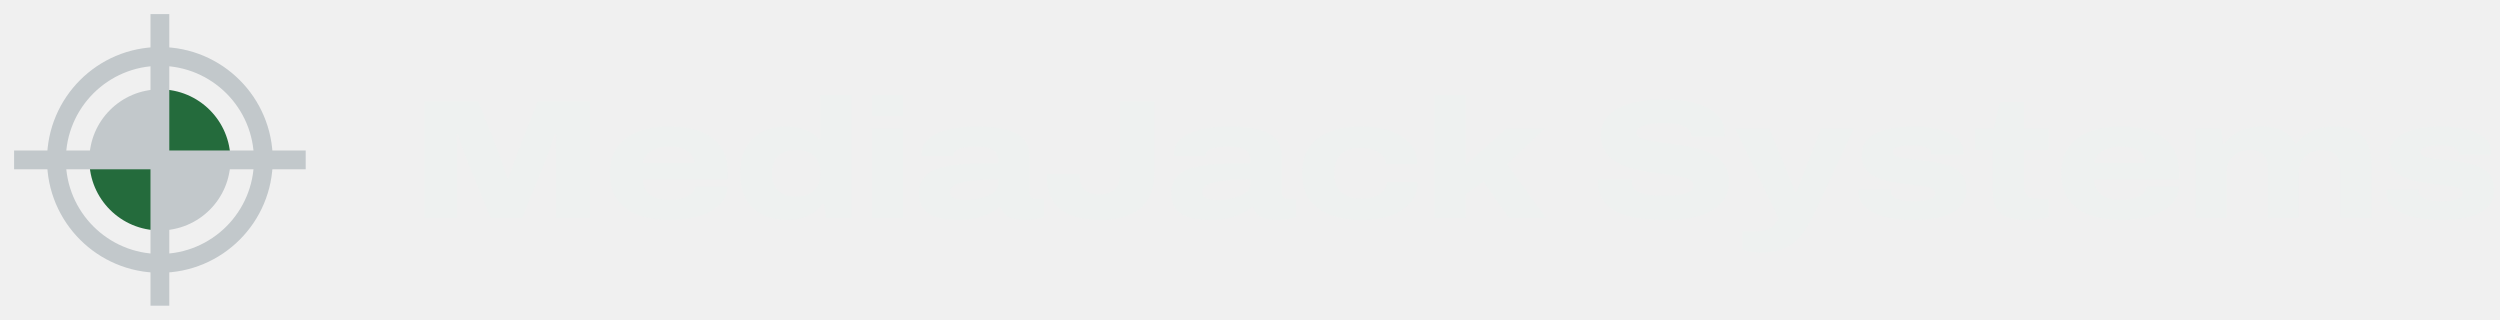
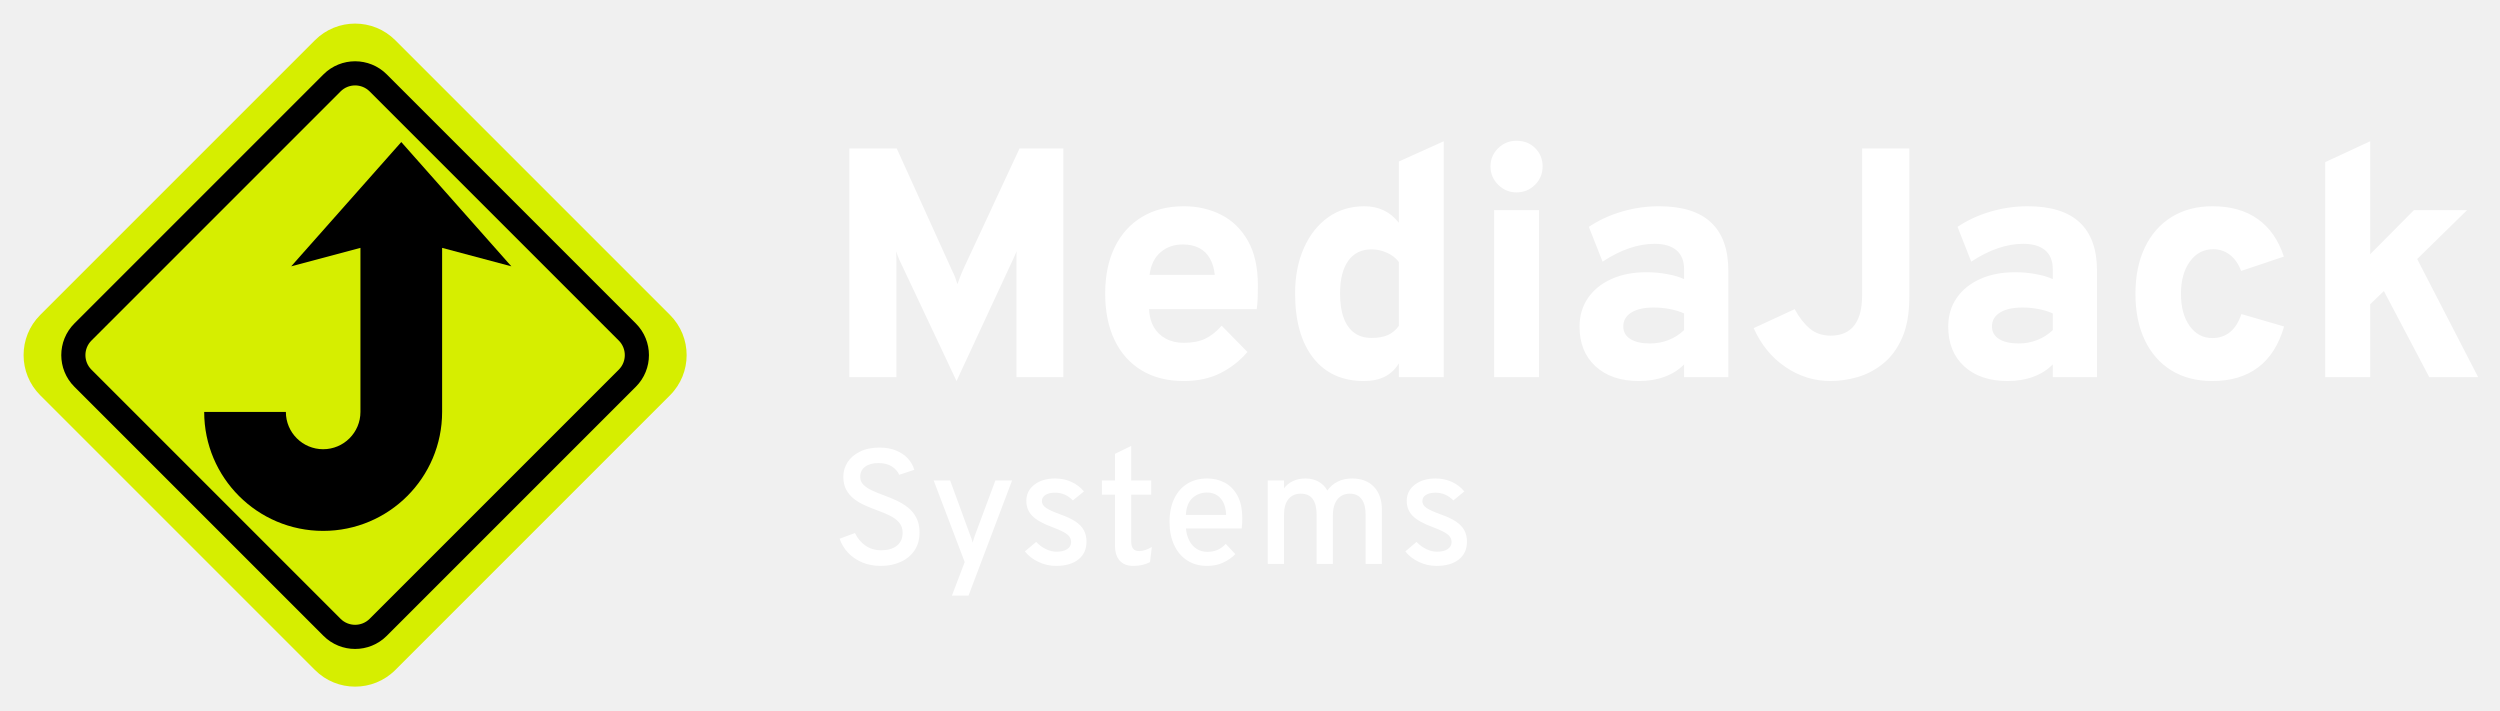
- <svg xmlns="http://www.w3.org/2000/svg" viewBox="0 0 265.8 34" role="img" aria-label="MediaJack Systems">
-   <path d="M17 17V9.5A7.5 7.5 0 0 1 24.5 17Z" fill="#246B3C" />
-   <path d="M17 17h7.5A7.5 7.5 0 0 1 17 24.5Z" fill="#C2C8CB" />
-   <path d="M17 17v7.5A7.5 7.5 0 0 1 9.5 17Z" fill="#246B3C" />
-   <path d="M17 17H9.5A7.5 7.5 0 0 1 17 9.5Z" fill="#C2C8CB" />
-   <circle cx="17" cy="17" r="11" fill="none" stroke="#C2C8CB" stroke-width="2" />
-   <path d="M17 1.5v31M1.5 17h31" stroke="#C2C8CB" stroke-width="2" />
-   <path transform="translate(43.60 23.17) scale(0.18)" d="M8.5 0V-68.8H40.3L52.1 -38.9Q52.9 -37.1 53.8 -34.3Q54.8 -31.5 55.7 -28.5Q56.7 -25.6 57.5 -23.3H58.2Q58.8 -25.4 59.8 -28.2Q60.7 -31 61.8 -33.9Q62.8 -36.7 63.6 -38.9L75.4 -68.8H106.3V0H86V-35.5Q86 -37.6 86 -40.2Q86.1 -42.8 86.2 -45.3Q86.3 -47.8 86.3 -49.6H85.5Q84.9 -47.7 84 -45.1Q83.1 -42.5 82.3 -39.9Q81.4 -37.4 80.6 -35.5L66.2 0H47.6L33.1 -35.5Q32.1 -38.1 31.1 -40.8Q30.2 -43.5 29.5 -45.8Q28.7 -48.2 28.2 -49.6H27.4Q27.5 -48.2 27.6 -45.9Q27.6 -43.6 27.7 -40.9Q27.7 -38.2 27.7 -35.5V0ZM153.7 1.2Q142.9 1.2 134.9 -1.7Q126.9 -4.6 122.4 -10.8Q118 -16.9 118 -26.4Q118 -35.6 122.4 -41.8Q126.7 -47.9 134.6 -50.9Q142.4 -54 152.9 -54Q163.9 -54 171.6 -51Q179.4 -48 183.5 -42Q187.6 -36 187.6 -27V-22.7H137.4Q137.6 -18.5 139.6 -15.8Q141.6 -13.1 145.3 -11.8Q148.9 -10.6 153.9 -10.6Q156.6 -10.6 159.1 -11.1Q161.6 -11.7 163.7 -12.7Q165.7 -13.7 167 -15.2Q168.2 -16.7 168.4 -18.5H187.4Q187.4 -14 184.9 -10.3Q182.4 -6.7 177.9 -4.1Q173.4 -1.5 167.2 -0.2Q161 1.2 153.7 1.2ZM137.4 -32.5H167.9Q167.9 -34.7 166.8 -36.5Q165.8 -38.3 163.9 -39.5Q161.9 -40.8 159.3 -41.5Q156.6 -42.2 153.5 -42.2Q148.8 -42.2 145.4 -41Q141.9 -39.8 139.9 -37.6Q137.9 -35.4 137.4 -32.5ZM222.7 1.2Q214.7 1.2 208.5 -1.8Q202.2 -4.7 198.6 -10.9Q195 -17 195 -26.4Q195 -35.8 198.6 -41.9Q202.2 -48 208.3 -51Q214.5 -54 222.3 -54Q225.8 -54 229.4 -53.2Q233 -52.4 236.1 -50.8Q239.3 -49.1 241.5 -46.5H242.3V-72.5H260.8V0H245.8L244.4 -8.2H243.5Q239.6 -3 234.2 -0.9Q228.8 1.2 222.7 1.2ZM228.1 -12.6Q232.9 -12.6 236 -14.3Q239.2 -16 240.8 -19Q242.4 -22 242.4 -26V-26.7Q242.4 -29.7 241.5 -32.2Q240.6 -34.7 238.8 -36.4Q237 -38.2 234.3 -39.2Q231.6 -40.2 228 -40.2Q223.3 -40.2 220.2 -38.5Q217 -36.9 215.4 -34Q213.8 -31.1 213.8 -27.2V-25.5Q213.8 -21.7 215.4 -18.7Q217.1 -15.8 220.2 -14.2Q223.4 -12.6 228.1 -12.6ZM272.8 -60.1V-72.5H291.3V-60.1ZM272.8 0V-52.8H291.3V0ZM323.8 1.2Q318.9 1.2 314.6 0.5Q310.4 -0.2 307.2 -2Q304.1 -3.7 302.3 -6.8Q300.6 -9.8 300.6 -14.5Q300.6 -20.8 304 -24.4Q307.4 -28.1 313.7 -29.7Q320 -31.4 328.5 -31.9Q337.1 -32.3 347.4 -32.3V-33.9Q347.4 -37 345.9 -38.8Q344.3 -40.6 341.4 -41.4Q338.4 -42.2 334 -42.2Q330.8 -42.2 327.8 -41.7Q324.8 -41.2 322.9 -40.2Q321 -39.1 321 -37.3V-36.5H302.3Q302.2 -36.9 302.2 -37.2Q302.2 -37.5 302.2 -38Q302.2 -42.7 305.9 -46.3Q309.6 -49.9 316.9 -51.9Q324.2 -54 334.9 -54Q344.9 -54 351.8 -52.2Q358.7 -50.5 362.3 -46.7Q365.8 -42.8 365.8 -36.3V-15.2Q365.8 -13.5 366.6 -12.4Q367.4 -11.3 369.1 -11.3H374.4V-0.7Q373 -0.1 369.9 0.6Q366.8 1.2 363.3 1.2Q358.4 1.2 355.4 0.2Q352.4 -0.8 351 -2.6Q349.5 -4.3 348.9 -6.4H348.1Q345.3 -4.1 341.5 -2.3Q337.8 -0.6 333.4 0.3Q329 1.2 323.8 1.2ZM329 -10.5Q331.3 -10.5 334.3 -11Q337.4 -11.6 340.4 -12.7Q343.4 -13.8 345.4 -15.5Q347.4 -17.3 347.4 -19.8V-22.8Q337.5 -22.8 331.2 -22Q324.9 -21.2 321.9 -19.6Q318.9 -17.9 318.9 -15.3Q318.9 -13.3 320.4 -12.2Q321.8 -11.2 324.2 -10.9Q326.5 -10.5 329 -10.5ZM407.7 1.2Q397.7 1.2 390.6 -1.5Q383.6 -4.2 379.9 -9.8Q376.2 -15.5 376.2 -24.5V-26H395.6V-24.1Q395.6 -18.8 398.6 -16.4Q401.6 -13.9 407 -13.9Q413.1 -13.9 416.2 -16.9Q419.3 -19.9 419.3 -26.5V-68.8H439.6V-27.3Q439.6 -17.3 435.8 -11Q431.9 -4.7 424.8 -1.8Q417.7 1.2 407.7 1.2ZM472.8 1.2Q467.9 1.2 463.6 0.5Q459.4 -0.2 456.2 -2Q453.1 -3.7 451.3 -6.8Q449.6 -9.8 449.6 -14.5Q449.6 -20.8 453 -24.4Q456.4 -28.1 462.7 -29.7Q469 -31.4 477.5 -31.9Q486.1 -32.3 496.4 -32.3V-33.9Q496.4 -37 494.9 -38.8Q493.3 -40.6 490.4 -41.4Q487.4 -42.2 483 -42.2Q479.8 -42.2 476.8 -41.7Q473.8 -41.2 471.9 -40.2Q470 -39.1 470 -37.3V-36.5H451.3Q451.2 -36.9 451.2 -37.2Q451.2 -37.5 451.2 -38Q451.2 -42.7 454.9 -46.3Q458.6 -49.9 465.9 -51.9Q473.2 -54 483.9 -54Q493.9 -54 500.8 -52.2Q507.7 -50.5 511.3 -46.7Q514.8 -42.8 514.8 -36.3V-15.2Q514.8 -13.5 515.6 -12.4Q516.4 -11.3 518.1 -11.3H523.4V-0.7Q522 -0.1 518.9 0.6Q515.8 1.2 512.3 1.2Q507.4 1.2 504.4 0.2Q501.4 -0.8 500 -2.6Q498.5 -4.3 497.9 -6.4H497.1Q494.3 -4.1 490.5 -2.3Q486.8 -0.6 482.4 0.3Q478 1.2 472.8 1.2ZM478 -10.5Q480.3 -10.5 483.3 -11Q486.4 -11.6 489.4 -12.7Q492.4 -13.8 494.4 -15.5Q496.4 -17.3 496.4 -19.8V-22.8Q486.5 -22.8 480.2 -22Q473.9 -21.2 470.9 -19.6Q467.9 -17.9 467.9 -15.3Q467.9 -13.3 469.4 -12.2Q470.8 -11.2 473.2 -10.9Q475.5 -10.5 478 -10.5ZM561.7 1.2Q551.1 1.2 543.3 -1.9Q535.4 -4.9 531.1 -11Q526.9 -17.1 526.9 -26.4Q526.9 -35.7 531.1 -41.8Q535.4 -47.9 543.3 -50.9Q551.1 -54 561.7 -54Q568.6 -54 574.6 -52.6Q580.6 -51.2 585.3 -48.4Q589.9 -45.6 592.4 -41.4Q595 -37.3 595 -31.8H576.3Q576.3 -34.7 574.4 -36.9Q572.4 -39.1 569.1 -40.2Q565.8 -41.4 561.7 -41.4Q556.4 -41.4 552.9 -39.7Q549.4 -37.9 547.7 -34.8Q545.9 -31.6 545.9 -27.4V-25.4Q545.9 -21.2 547.7 -18.1Q549.5 -14.9 553.2 -13.1Q556.8 -11.3 562.4 -11.3Q566.5 -11.3 569.8 -12.6Q573.1 -13.9 575.1 -16.2Q577 -18.4 577 -21.1H595Q595 -15.4 592.4 -11.2Q589.8 -7 585.3 -4.3Q580.7 -1.5 574.6 -0.1Q568.6 1.2 561.7 1.2ZM605 0V-72.5H623.5V-31.2L647.5 -52.8H670.2L648 -31.7L670.9 0H649.1L634 -21.5L623.5 -13.9V0ZM741.9 1.2Q733.5 1.2 726.2 0.2Q718.9 -0.8 713.4 -3.3Q707.9 -5.8 704.8 -10.3Q701.7 -14.8 701.7 -21.7Q701.7 -21.9 701.7 -22.2Q701.7 -22.5 701.8 -22.8H721.8Q721.7 -22.4 721.7 -22Q721.6 -21.6 721.6 -21.1Q721.6 -18 723.9 -16.3Q726.3 -14.5 730.5 -13.8Q734.7 -13.1 740.4 -13.1Q742.7 -13.1 745.2 -13.2Q747.6 -13.4 749.9 -13.7Q752.2 -14.1 754 -14.8Q755.9 -15.5 757 -16.5Q758 -17.6 758 -19.2Q758 -21.3 755.8 -22.6Q753.5 -23.8 749.5 -24.6Q745.6 -25.3 740.8 -25.9Q735.9 -26.5 730.7 -27.3Q725.5 -28.2 720.6 -29.6Q715.7 -31.1 711.8 -33.5Q707.9 -35.9 705.6 -39.7Q703.3 -43.5 703.3 -48.9Q703.3 -54.4 706.1 -58.3Q708.8 -62.3 713.8 -64.9Q718.8 -67.5 725.6 -68.7Q732.4 -70 740.4 -70Q748.6 -70 755.2 -68.7Q761.9 -67.4 766.6 -64.9Q771.4 -62.3 774 -58.5Q776.5 -54.6 776.5 -49.4V-48H756.8V-48.8Q756.8 -50.9 755 -52.5Q753.2 -54.2 749.7 -55.1Q746.3 -56.1 741.4 -56.1Q735.5 -56.1 731.7 -55.4Q727.9 -54.6 726.1 -53.3Q724.3 -52.1 724.3 -50.5Q724.3 -48.5 726.6 -47.3Q728.9 -46.2 732.8 -45.5Q736.7 -44.8 741.6 -44.2Q746.4 -43.6 751.6 -42.8Q756.9 -42 761.7 -40.6Q766.6 -39.2 770.5 -36.8Q774.4 -34.5 776.7 -30.8Q779 -27.2 779 -21.9Q779 -13.6 774.2 -8.5Q769.4 -3.4 761 -1.1Q752.7 1.2 741.9 1.2ZM797.9 20.5Q794.5 20.5 791.8 19.9Q789.2 19.4 787 18.7V7.9H795.3Q799.4 7.9 801.9 6.9Q804.3 5.9 805.7 4.1Q807.1 2.3 808.3 0L782.6 -52.8H802.8L812.9 -28.4Q813.6 -26.8 814.5 -24.4Q815.5 -22 816.4 -19.6Q817.4 -17.1 818.1 -15.3H819Q819.3 -16 819.8 -17.6Q820.4 -19.2 821.1 -21.2Q821.9 -23.2 822.7 -25.2Q823.4 -27.2 824 -28.7L833.4 -52.8H852.7L830.4 -4.7Q827.8 0.7 825.1 5.3Q822.5 9.9 818.9 13.3Q815.3 16.7 810.2 18.6Q805.1 20.5 797.9 20.5ZM887.3 1.2Q881.4 1.2 875.8 0.3Q870.1 -0.7 865.6 -2.6Q861 -4.6 858.3 -7.7Q855.6 -10.8 855.6 -15.1Q855.6 -15.5 855.7 -15.9Q855.7 -16.3 855.8 -16.7H874.8Q874.7 -16.4 874.7 -16.1Q874.7 -15.9 874.7 -15.7Q874.7 -13.6 876.5 -12.3Q878.3 -11 881.1 -10.4Q884 -9.8 887.4 -9.8Q890.2 -9.8 893.4 -10.1Q896.5 -10.5 898.7 -11.5Q900.8 -12.5 900.8 -14.6Q900.8 -16.9 898 -17.8Q895.1 -18.7 890.4 -19.2Q885.6 -19.8 879.6 -20.6Q875.1 -21.2 871.1 -22.3Q867.1 -23.3 864 -25.1Q860.9 -27 859.1 -29.8Q857.4 -32.7 857.4 -36.8Q857.4 -41.6 859.7 -44.9Q862.1 -48.2 866.3 -50.2Q870.5 -52.2 876.1 -53.1Q881.7 -54 888.2 -54Q893.9 -54 899.1 -53.1Q904.4 -52.2 908.5 -50.4Q912.7 -48.5 915.1 -45.7Q917.5 -42.8 917.5 -38.9Q917.5 -38.5 917.5 -38.1Q917.5 -37.7 917.4 -37.4H898.5V-38.1Q898.5 -39.8 897 -40.8Q895.4 -41.9 893 -42.4Q890.7 -42.9 888 -42.9Q886.9 -42.9 884.9 -42.8Q882.9 -42.8 880.8 -42.4Q878.7 -42 877.2 -41.2Q875.8 -40.4 875.8 -38.9Q875.8 -37 878.2 -36.2Q880.7 -35.3 884.7 -34.9Q888.8 -34.5 893.5 -33.9Q898.3 -33.4 902.9 -32.5Q907.6 -31.6 911.2 -29.9Q914.9 -28.1 917.1 -25Q919.2 -21.9 919.2 -17Q919.2 -11.8 916.9 -8.3Q914.5 -4.8 910.2 -2.7Q905.9 -0.6 900 0.3Q894.2 1.2 887.3 1.2ZM954.9 1.2Q948.3 1.2 943.9 -0.3Q939.4 -1.8 937.1 -5.5Q934.8 -9.2 934.8 -15.8V-40.2H924.5V-52.8H935.5L939.2 -68.5H953.3V-52.8H968V-40.2H953.3V-19.2Q953.3 -15.4 954.9 -13.4Q956.5 -11.3 961.5 -11.3H968V-0.6Q966.6 -0.1 964.2 0.3Q961.7 0.7 959.2 1Q956.7 1.2 954.9 1.2ZM1011 1.2Q1000.2 1.2 992.2 -1.7Q984.2 -4.6 979.7 -10.8Q975.3 -16.9 975.3 -26.4Q975.3 -35.6 979.7 -41.8Q984 -47.9 991.9 -50.9Q999.7 -54 1010.2 -54Q1021.2 -54 1028.9 -51Q1036.7 -48 1040.8 -42Q1044.9 -36 1044.9 -27V-22.7H994.7Q994.9 -18.5 996.9 -15.8Q998.9 -13.1 1002.6 -11.8Q1006.2 -10.6 1011.2 -10.6Q1013.9 -10.6 1016.4 -11.1Q1018.9 -11.7 1021 -12.7Q1023 -13.7 1024.3 -15.2Q1025.5 -16.7 1025.7 -18.5H1044.7Q1044.7 -14 1042.2 -10.3Q1039.7 -6.7 1035.2 -4.1Q1030.7 -1.5 1024.5 -0.2Q1018.3 1.2 1011 1.2ZM994.7 -32.5H1025.2Q1025.2 -34.7 1024.1 -36.5Q1023.1 -38.3 1021.2 -39.5Q1019.2 -40.8 1016.6 -41.5Q1013.9 -42.2 1010.8 -42.2Q1006.1 -42.2 1002.7 -41Q999.2 -39.8 997.2 -37.6Q995.2 -35.4 994.7 -32.5ZM1054.6 0V-52.8H1069.6L1070.8 -44H1071.7Q1074.4 -47.7 1078 -49.8Q1081.5 -52 1085.6 -53Q1089.6 -54 1093.6 -54Q1101 -54 1106 -51.5Q1110.9 -49 1113.4 -44H1114.3Q1117 -47.7 1120.6 -49.8Q1124.2 -52 1128.2 -53Q1132.3 -54 1136.3 -54Q1143.7 -54 1148.6 -51.5Q1153.5 -49.1 1156 -44.2Q1158.5 -39.2 1158.5 -31.8V0H1140V-29.3Q1140 -32 1139.3 -34Q1138.6 -36.1 1137.2 -37.5Q1135.9 -38.8 1133.9 -39.5Q1131.9 -40.2 1129.3 -40.2Q1125.6 -40.2 1122.5 -38.6Q1119.4 -37 1117.6 -34.1Q1115.7 -31.3 1115.7 -27.5V0H1097.3V-29.3Q1097.3 -32 1096.6 -34Q1095.9 -36.1 1094.5 -37.5Q1093.2 -38.8 1091.2 -39.5Q1089.2 -40.2 1086.6 -40.2Q1082.9 -40.2 1079.8 -38.6Q1076.7 -37 1074.9 -34.1Q1073.1 -31.3 1073.1 -27.5V0ZM1199 1.2Q1193.1 1.2 1187.5 0.3Q1181.8 -0.7 1177.3 -2.6Q1172.7 -4.6 1170 -7.7Q1167.3 -10.8 1167.3 -15.1Q1167.3 -15.5 1167.4 -15.9Q1167.4 -16.3 1167.5 -16.7H1186.5Q1186.4 -16.4 1186.4 -16.1Q1186.4 -15.9 1186.4 -15.7Q1186.4 -13.6 1188.2 -12.3Q1190 -11 1192.8 -10.4Q1195.7 -9.8 1199.1 -9.8Q1201.9 -9.8 1205.1 -10.1Q1208.2 -10.5 1210.4 -11.5Q1212.5 -12.5 1212.5 -14.6Q1212.5 -16.9 1209.7 -17.8Q1206.8 -18.7 1202.1 -19.2Q1197.3 -19.8 1191.3 -20.6Q1186.8 -21.2 1182.8 -22.3Q1178.8 -23.3 1175.7 -25.1Q1172.6 -27 1170.8 -29.8Q1169.1 -32.7 1169.1 -36.8Q1169.1 -41.6 1171.4 -44.9Q1173.8 -48.2 1178 -50.2Q1182.2 -52.2 1187.8 -53.1Q1193.4 -54 1199.9 -54Q1205.6 -54 1210.8 -53.1Q1216.1 -52.2 1220.2 -50.4Q1224.4 -48.5 1226.8 -45.7Q1229.2 -42.8 1229.2 -38.9Q1229.2 -38.5 1229.2 -38.1Q1229.2 -37.7 1229.1 -37.4H1210.2V-38.1Q1210.2 -39.8 1208.7 -40.8Q1207.1 -41.9 1204.7 -42.4Q1202.4 -42.9 1199.7 -42.9Q1198.6 -42.9 1196.6 -42.8Q1194.6 -42.8 1192.5 -42.4Q1190.4 -42 1188.9 -41.2Q1187.5 -40.4 1187.5 -38.9Q1187.5 -37 1189.9 -36.2Q1192.4 -35.3 1196.4 -34.9Q1200.5 -34.5 1205.2 -33.9Q1210 -33.4 1214.6 -32.5Q1219.3 -31.6 1222.9 -29.9Q1226.6 -28.1 1228.8 -25Q1230.9 -21.9 1230.9 -17Q1230.9 -11.8 1228.6 -8.3Q1226.2 -4.8 1221.9 -2.7Q1217.6 -0.6 1211.7 0.3Q1205.9 1.2 1199 1.2Z" fill="#EEF1F0" />
+ <svg xmlns="http://www.w3.org/2000/svg" viewBox="0 0 352.0 100" role="img" aria-label="MediaJack Systems">
+   <rect x="14.65" y="14.65" width="70.7" height="70.7" rx="8" transform="rotate(45 50 50)" fill="#d6ee00" />
+   <rect x="20.6" y="20.6" width="58.8" height="58.8" rx="4.6" transform="rotate(45 50 50)" fill="none" stroke="#000" stroke-width="3.4" />
+   <path d="M56.5 20L72 37.5L62.25 34.9V58A16.75 16.75 0 0 1 28.75 58H40.25A5.25 5.25 0 0 0 50.75 58V34.9L41 37.5Z" fill="#000" />
+   <path d="M134.68 53.65 126.6 36.52Q126.51 36.31 126.4 36.01Q126.28 35.71 126.17 35.39Q126.19 35.67 126.2 36Q126.21 36.33 126.21 36.56V53.1H119.59V20.9H126.26L134.03 38.04Q134.28 38.54 134.47 39.01Q134.65 39.48 134.81 40.01Q135 39.48 135.18 38.99Q135.37 38.5 135.57 38.04L143.55 20.9H149.72V53.1H143.12V36.52Q143.12 36.24 143.12 35.91Q143.12 35.57 143.14 35.37Q143.03 35.64 142.9 35.94Q142.77 36.24 142.66 36.47ZM166.67 53.65Q163.24 53.65 160.76 52.16Q158.27 50.66 156.94 47.9Q155.61 45.14 155.61 41.32Q155.61 37.55 156.96 34.79Q158.32 32.03 160.8 30.54Q163.29 29.04 166.67 29.04Q169.59 29.04 171.96 30.25Q174.33 31.46 175.72 33.93Q177.11 36.4 177.11 40.17Q177.11 40.82 177.09 41.73Q177.07 42.64 176.95 43.53H161.79Q161.84 44.98 162.45 46.04Q163.06 47.1 164.14 47.68Q165.22 48.27 166.69 48.27Q168.44 48.27 169.66 47.71Q170.88 47.14 172.01 45.86L175.64 49.56Q174.05 51.42 171.83 52.54Q169.61 53.65 166.67 53.65ZM161.86 38.7H171.04Q170.9 37.34 170.35 36.38Q169.8 35.41 168.84 34.92Q167.89 34.42 166.53 34.42Q164.67 34.42 163.39 35.53Q162.12 36.63 161.86 38.7ZM192.04 53.65Q187.46 53.65 184.91 50.4Q182.35 47.14 182.35 41.32Q182.35 37.69 183.59 34.92Q184.82 32.15 187.01 30.59Q189.21 29.04 192.11 29.04Q195.14 29.04 196.96 31.37V22.74L203.28 19.89V53.1H196.96V51.15Q195.49 53.65 192.04 53.65ZM193.1 47.58Q194.52 47.58 195.43 47.17Q196.34 46.75 196.96 45.88V36.89Q196.34 36.06 195.29 35.59Q194.25 35.11 193.1 35.11Q191 35.11 189.84 36.71Q188.68 38.31 188.68 41.32Q188.68 43.37 189.19 44.75Q189.69 46.13 190.68 46.86Q191.67 47.58 193.1 47.58ZM210.37 53.1V29.59H216.69V53.1ZM213.52 27.09Q212.03 27.09 210.94 26.01Q209.86 24.93 209.86 23.43Q209.86 21.94 210.93 20.88Q212 19.82 213.52 19.82Q215.11 19.82 216.15 20.85Q217.2 21.89 217.2 23.43Q217.2 24.95 216.13 26.02Q215.06 27.09 213.52 27.09ZM230.77 53.65Q226.91 53.65 224.65 51.58Q222.4 49.51 222.4 45.99Q222.4 43.69 223.58 41.97Q224.77 40.24 226.88 39.29Q229 38.33 231.81 38.33Q233.3 38.33 234.71 38.59Q236.13 38.84 237.12 39.3V37.9Q237.12 36.15 236.05 35.24Q234.98 34.33 232.96 34.33Q231.23 34.33 229.4 34.95Q227.57 35.57 225.64 36.84L223.71 31.94Q225.8 30.54 228.37 29.79Q230.93 29.04 233.58 29.04Q238.48 29.04 240.91 31.32Q243.35 33.6 243.35 38.13V53.1H237.12V51.31Q235.99 52.46 234.37 53.05Q232.75 53.65 230.77 53.65ZM232.33 48.36Q233.69 48.36 234.92 47.88Q236.15 47.4 237.12 46.48V44.13Q236.2 43.72 235.09 43.51Q233.99 43.3 232.84 43.3Q230.84 43.3 229.7 44Q228.56 44.7 228.56 45.97Q228.56 47.1 229.55 47.73Q230.54 48.36 232.33 48.36ZM257.75 53.65Q254.3 53.65 251.39 51.67Q248.48 49.7 246.92 46.2L252.69 43.53Q253.66 45.3 254.84 46.28Q256.02 47.26 257.77 47.26Q258.62 47.26 259.4 47.01Q260.19 46.75 260.82 46.12Q261.45 45.49 261.82 44.35Q262.19 43.21 262.19 41.44V20.9H268.83V41.83Q268.83 45.28 267.82 47.57Q266.81 49.86 265.15 51.19Q263.5 52.52 261.56 53.09Q259.61 53.65 257.75 53.65ZM282.68 53.65Q278.82 53.65 276.56 51.58Q274.31 49.51 274.31 45.99Q274.31 43.69 275.49 41.97Q276.68 40.24 278.79 39.29Q280.91 38.33 283.72 38.33Q285.21 38.33 286.63 38.59Q288.04 38.84 289.03 39.3V37.9Q289.03 36.15 287.96 35.24Q286.89 34.33 284.87 34.33Q283.14 34.33 281.31 34.95Q279.48 35.57 277.55 36.84L275.62 31.94Q277.71 30.54 280.28 29.79Q282.84 29.04 285.49 29.04Q290.39 29.04 292.82 31.32Q295.26 33.6 295.26 38.13V53.1H289.03V51.31Q287.9 52.46 286.28 53.05Q284.66 53.65 282.68 53.65ZM284.24 48.36Q285.6 48.36 286.83 47.88Q288.06 47.4 289.03 46.48V44.13Q288.11 43.72 287 43.51Q285.9 43.3 284.75 43.3Q282.75 43.3 281.61 44Q280.47 44.7 280.47 45.97Q280.47 47.1 281.46 47.73Q282.45 48.36 284.24 48.36ZM311.5 53.65Q308.17 53.65 305.74 52.16Q303.31 50.66 301.99 47.9Q300.67 45.14 300.67 41.37Q300.67 37.6 302 34.83Q303.33 32.06 305.77 30.55Q308.21 29.04 311.52 29.04Q315.36 29.04 317.89 30.84Q320.42 32.63 321.57 36.13L315.55 38.15Q315 36.68 313.97 35.88Q312.95 35.09 311.62 35.09Q309.59 35.09 308.34 36.82Q307.08 38.54 307.08 41.37Q307.08 44.18 308.3 45.89Q309.52 47.6 311.5 47.6Q312.97 47.6 314.01 46.74Q315.04 45.88 315.59 44.22L321.6 45.97Q320.49 49.81 317.94 51.73Q315.39 53.65 311.5 53.65ZM327.39 53.1V22.83L333.72 19.89V35.8L339.88 29.59H347.36L340.34 36.47L348.92 53.1H342.04L335.65 40.98L333.72 42.84V53.1Z" fill="#fff" />
+   <path d="M124.02 79.68Q122.58 79.68 121.41 79.19Q120.24 78.7 119.42 77.84Q118.6 76.97 118.22 75.85L120.38 75.05Q120.88 76.13 121.84 76.81Q122.8 77.48 124.07 77.48Q125.44 77.48 126.26 76.85Q127.09 76.21 127.09 75Q127.09 74.16 126.6 73.58Q126.11 73.01 125.31 72.61Q124.51 72.21 123.58 71.88Q122.73 71.57 121.86 71.19Q121 70.82 120.3 70.29Q119.6 69.76 119.17 68.99Q118.74 68.22 118.74 67.13Q118.74 66.01 119.34 65.08Q119.94 64.15 121.08 63.59Q122.22 63.02 123.83 63.02Q125.15 63.02 126.16 63.43Q127.17 63.84 127.82 64.55Q128.48 65.26 128.73 66.15L126.61 66.85Q126.31 66.16 125.58 65.68Q124.85 65.2 123.68 65.2Q122.49 65.2 121.8 65.72Q121.12 66.23 121.12 67.14Q121.12 67.81 121.58 68.26Q122.04 68.72 122.79 69.06Q123.54 69.41 124.43 69.73Q125.31 70.05 126.2 70.46Q127.09 70.87 127.83 71.45Q128.57 72.04 129.02 72.9Q129.47 73.75 129.47 74.96Q129.47 76.47 128.75 77.52Q128.03 78.57 126.8 79.12Q125.57 79.68 124.02 79.68ZM134.03 83.86 135.83 79.14 131.46 67.65H133.78L136.57 75.27Q136.7 75.56 136.78 75.82Q136.86 76.09 136.94 76.4Q137.03 76.09 137.12 75.83Q137.21 75.57 137.31 75.27L140.15 67.65H142.5L136.37 83.86ZM148.68 79.68Q147.39 79.68 146.22 79.12Q145.04 78.57 144.3 77.64L145.89 76.3Q146.5 76.95 147.26 77.31Q148.02 77.68 148.74 77.68Q149.73 77.68 150.27 77.31Q150.81 76.95 150.81 76.31Q150.81 75.89 150.56 75.55Q150.32 75.21 149.73 74.9Q149.14 74.58 148.14 74.21Q146.19 73.49 145.35 72.64Q144.51 71.8 144.51 70.52Q144.51 69.12 145.63 68.25Q146.76 67.37 148.56 67.37Q149.8 67.37 150.83 67.84Q151.87 68.3 152.62 69.19L151.06 70.46Q150.02 69.37 148.53 69.37Q147.69 69.37 147.2 69.69Q146.7 70 146.7 70.56Q146.7 71.1 147.27 71.5Q147.83 71.9 149.33 72.44Q150.61 72.89 151.43 73.43Q152.24 73.97 152.61 74.67Q152.98 75.36 152.98 76.27Q152.98 77.86 151.84 78.77Q150.69 79.68 148.68 79.68ZM159.57 79.68Q158.31 79.68 157.65 78.93Q156.99 78.19 156.99 76.78V69.65H155.15V67.65H156.99V63.9L159.27 62.79V67.65H162.09V69.65H159.27V76.17Q159.27 76.9 159.54 77.25Q159.81 77.59 160.39 77.59Q161.22 77.59 162.18 77.01L161.92 79.15Q161.39 79.42 160.81 79.55Q160.24 79.68 159.57 79.68ZM169.97 79.68Q168.32 79.68 167.13 78.89Q165.94 78.11 165.31 76.72Q164.67 75.33 164.67 73.51Q164.67 71.58 165.33 70.21Q165.99 68.83 167.18 68.1Q168.37 67.37 169.97 67.37Q171.33 67.37 172.45 67.96Q173.57 68.56 174.24 69.79Q174.91 71.03 174.91 72.96Q174.91 73.24 174.9 73.62Q174.88 74.01 174.83 74.41H166.98Q167.07 75.39 167.46 76.13Q167.84 76.87 168.49 77.28Q169.13 77.7 170 77.7Q170.77 77.7 171.41 77.43Q172.04 77.16 172.59 76.58L173.93 78.02Q173.24 78.74 172.23 79.21Q171.23 79.68 169.97 79.68ZM166.97 72.5H172.64Q172.61 71.57 172.3 70.86Q171.98 70.15 171.39 69.75Q170.8 69.35 169.95 69.35Q168.76 69.35 167.91 70.11Q167.06 70.87 166.97 72.5ZM178.5 79.4V67.65H180.79V68.75Q181.32 68.06 182.08 67.72Q182.85 67.37 183.8 67.37Q184.84 67.37 185.64 67.81Q186.45 68.26 186.89 69.07Q187.45 68.26 188.35 67.81Q189.24 67.37 190.36 67.37Q192.34 67.37 193.45 68.54Q194.57 69.71 194.57 71.79V79.4H192.28V72.5Q192.28 71.03 191.71 70.27Q191.14 69.51 190.05 69.51Q189.31 69.51 188.78 69.87Q188.24 70.23 187.95 70.92Q187.67 71.6 187.67 72.53V79.4H185.38V72.5Q185.38 71.01 184.83 70.26Q184.28 69.51 183.16 69.51Q182.03 69.51 181.41 70.28Q180.79 71.05 180.79 72.47V79.4ZM202.25 79.68Q200.96 79.68 199.78 79.12Q198.6 78.57 197.87 77.64L199.45 76.3Q200.06 76.95 200.82 77.31Q201.58 77.68 202.31 77.68Q203.3 77.68 203.84 77.31Q204.38 76.95 204.38 76.31Q204.38 75.89 204.13 75.55Q203.88 75.21 203.3 74.9Q202.71 74.58 201.71 74.21Q199.75 73.49 198.91 72.64Q198.07 71.8 198.07 70.52Q198.07 69.12 199.2 68.25Q200.33 67.37 202.12 67.37Q203.36 67.37 204.4 67.84Q205.43 68.3 206.18 69.19L204.63 70.46Q203.58 69.37 202.1 69.37Q201.26 69.37 200.77 69.69Q200.27 70 200.27 70.56Q200.27 71.1 200.83 71.5Q201.4 71.9 202.89 72.44Q204.18 72.89 204.99 73.43Q205.8 73.97 206.18 74.67Q206.55 75.36 206.55 76.27Q206.55 77.86 205.41 78.77Q204.26 79.68 202.25 79.68Z" fill="#fff" />
</svg>
